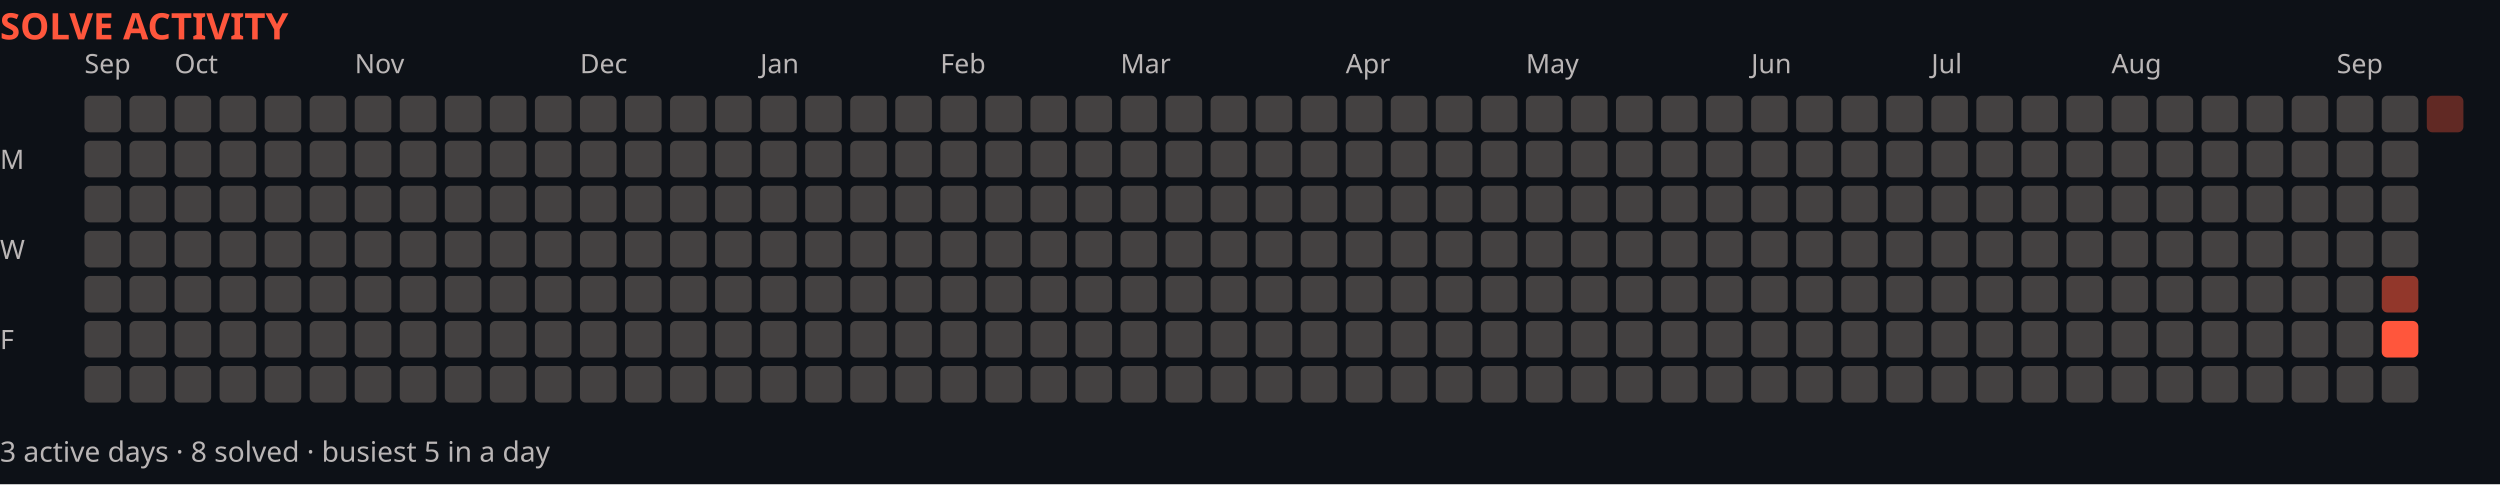
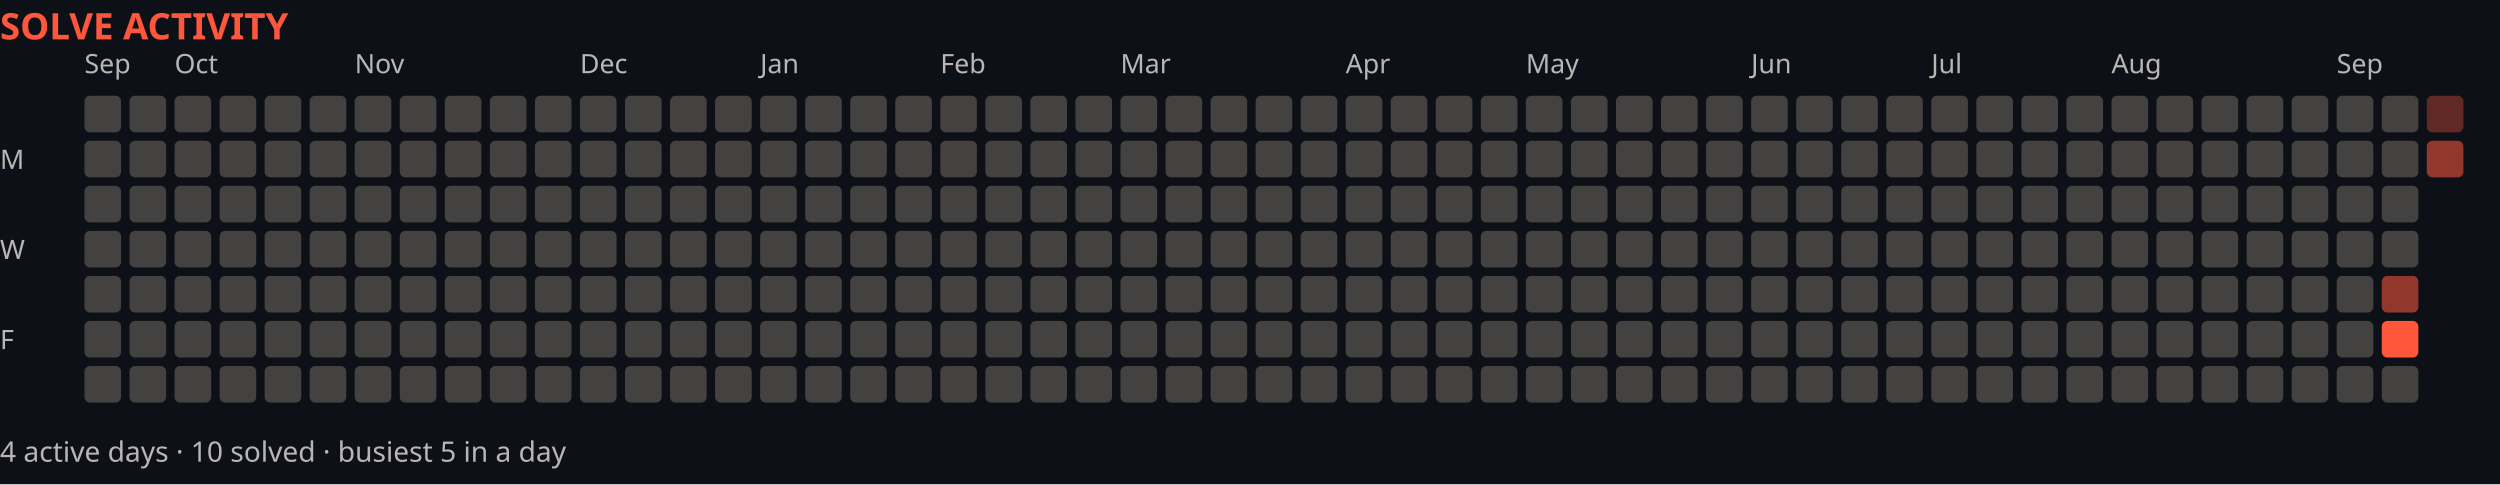
<svg xmlns="http://www.w3.org/2000/svg" width="888" height="172" viewBox="0 0 888 172" role="img" aria-label="Solve activity over the last year">
  <rect width="888" height="172" fill="#0d1117" />
  <text x="0" y="14" font-family="system-ui,sans-serif" font-size="13" font-weight="700" fill="#ff563c">SOLVE ACTIVITY</text>
  <text x="30" y="26" font-family="system-ui,sans-serif" font-size="9.5" fill="#bab6b6">Sep</text>
  <text x="62" y="26" font-family="system-ui,sans-serif" font-size="9.5" fill="#bab6b6">Oct</text>
  <text x="126" y="26" font-family="system-ui,sans-serif" font-size="9.5" fill="#bab6b6">Nov</text>
  <text x="206" y="26" font-family="system-ui,sans-serif" font-size="9.5" fill="#bab6b6">Dec</text>
  <text x="270" y="26" font-family="system-ui,sans-serif" font-size="9.5" fill="#bab6b6">Jan</text>
  <text x="334" y="26" font-family="system-ui,sans-serif" font-size="9.5" fill="#bab6b6">Feb</text>
  <text x="398" y="26" font-family="system-ui,sans-serif" font-size="9.5" fill="#bab6b6">Mar</text>
  <text x="478" y="26" font-family="system-ui,sans-serif" font-size="9.5" fill="#bab6b6">Apr</text>
  <text x="542" y="26" font-family="system-ui,sans-serif" font-size="9.5" fill="#bab6b6">May</text>
  <text x="622" y="26" font-family="system-ui,sans-serif" font-size="9.5" fill="#bab6b6">Jun</text>
  <text x="686" y="26" font-family="system-ui,sans-serif" font-size="9.5" fill="#bab6b6">Jul</text>
  <text x="750" y="26" font-family="system-ui,sans-serif" font-size="9.5" fill="#bab6b6">Aug</text>
  <text x="830" y="26" font-family="system-ui,sans-serif" font-size="9.5" fill="#bab6b6">Sep</text>
  <text x="0" y="60" font-family="system-ui,sans-serif" font-size="9.5" fill="#bab6b6">M</text>
  <text x="0" y="92" font-family="system-ui,sans-serif" font-size="9.5" fill="#bab6b6">W</text>
  <text x="0" y="124" font-family="system-ui,sans-serif" font-size="9.5" fill="#bab6b6">F</text>
  <rect x="30" y="34" width="13" height="13" fill="#444141" rx="2" />
  <rect x="30" y="50" width="13" height="13" fill="#444141" rx="2" />
  <rect x="30" y="66" width="13" height="13" fill="#444141" rx="2" />
  <rect x="30" y="82" width="13" height="13" fill="#444141" rx="2" />
  <rect x="30" y="98" width="13" height="13" fill="#444141" rx="2" />
  <rect x="30" y="114" width="13" height="13" fill="#444141" rx="2" />
  <rect x="30" y="130" width="13" height="13" fill="#444141" rx="2" />
  <rect x="46" y="34" width="13" height="13" fill="#444141" rx="2" />
  <rect x="46" y="50" width="13" height="13" fill="#444141" rx="2" />
  <rect x="46" y="66" width="13" height="13" fill="#444141" rx="2" />
  <rect x="46" y="82" width="13" height="13" fill="#444141" rx="2" />
  <rect x="46" y="98" width="13" height="13" fill="#444141" rx="2" />
  <rect x="46" y="114" width="13" height="13" fill="#444141" rx="2" />
  <rect x="46" y="130" width="13" height="13" fill="#444141" rx="2" />
  <rect x="62" y="34" width="13" height="13" fill="#444141" rx="2" />
  <rect x="62" y="50" width="13" height="13" fill="#444141" rx="2" />
  <rect x="62" y="66" width="13" height="13" fill="#444141" rx="2" />
  <rect x="62" y="82" width="13" height="13" fill="#444141" rx="2" />
  <rect x="62" y="98" width="13" height="13" fill="#444141" rx="2" />
  <rect x="62" y="114" width="13" height="13" fill="#444141" rx="2" />
  <rect x="62" y="130" width="13" height="13" fill="#444141" rx="2" />
  <rect x="78" y="34" width="13" height="13" fill="#444141" rx="2" />
  <rect x="78" y="50" width="13" height="13" fill="#444141" rx="2" />
  <rect x="78" y="66" width="13" height="13" fill="#444141" rx="2" />
  <rect x="78" y="82" width="13" height="13" fill="#444141" rx="2" />
  <rect x="78" y="98" width="13" height="13" fill="#444141" rx="2" />
  <rect x="78" y="114" width="13" height="13" fill="#444141" rx="2" />
  <rect x="78" y="130" width="13" height="13" fill="#444141" rx="2" />
  <rect x="94" y="34" width="13" height="13" fill="#444141" rx="2" />
  <rect x="94" y="50" width="13" height="13" fill="#444141" rx="2" />
  <rect x="94" y="66" width="13" height="13" fill="#444141" rx="2" />
  <rect x="94" y="82" width="13" height="13" fill="#444141" rx="2" />
  <rect x="94" y="98" width="13" height="13" fill="#444141" rx="2" />
  <rect x="94" y="114" width="13" height="13" fill="#444141" rx="2" />
  <rect x="94" y="130" width="13" height="13" fill="#444141" rx="2" />
  <rect x="110" y="34" width="13" height="13" fill="#444141" rx="2" />
  <rect x="110" y="50" width="13" height="13" fill="#444141" rx="2" />
  <rect x="110" y="66" width="13" height="13" fill="#444141" rx="2" />
  <rect x="110" y="82" width="13" height="13" fill="#444141" rx="2" />
  <rect x="110" y="98" width="13" height="13" fill="#444141" rx="2" />
  <rect x="110" y="114" width="13" height="13" fill="#444141" rx="2" />
  <rect x="110" y="130" width="13" height="13" fill="#444141" rx="2" />
  <rect x="126" y="34" width="13" height="13" fill="#444141" rx="2" />
  <rect x="126" y="50" width="13" height="13" fill="#444141" rx="2" />
  <rect x="126" y="66" width="13" height="13" fill="#444141" rx="2" />
  <rect x="126" y="82" width="13" height="13" fill="#444141" rx="2" />
  <rect x="126" y="98" width="13" height="13" fill="#444141" rx="2" />
  <rect x="126" y="114" width="13" height="13" fill="#444141" rx="2" />
  <rect x="126" y="130" width="13" height="13" fill="#444141" rx="2" />
  <rect x="142" y="34" width="13" height="13" fill="#444141" rx="2" />
  <rect x="142" y="50" width="13" height="13" fill="#444141" rx="2" />
  <rect x="142" y="66" width="13" height="13" fill="#444141" rx="2" />
  <rect x="142" y="82" width="13" height="13" fill="#444141" rx="2" />
  <rect x="142" y="98" width="13" height="13" fill="#444141" rx="2" />
  <rect x="142" y="114" width="13" height="13" fill="#444141" rx="2" />
  <rect x="142" y="130" width="13" height="13" fill="#444141" rx="2" />
  <rect x="158" y="34" width="13" height="13" fill="#444141" rx="2" />
  <rect x="158" y="50" width="13" height="13" fill="#444141" rx="2" />
  <rect x="158" y="66" width="13" height="13" fill="#444141" rx="2" />
  <rect x="158" y="82" width="13" height="13" fill="#444141" rx="2" />
  <rect x="158" y="98" width="13" height="13" fill="#444141" rx="2" />
  <rect x="158" y="114" width="13" height="13" fill="#444141" rx="2" />
  <rect x="158" y="130" width="13" height="13" fill="#444141" rx="2" />
  <rect x="174" y="34" width="13" height="13" fill="#444141" rx="2" />
  <rect x="174" y="50" width="13" height="13" fill="#444141" rx="2" />
  <rect x="174" y="66" width="13" height="13" fill="#444141" rx="2" />
  <rect x="174" y="82" width="13" height="13" fill="#444141" rx="2" />
  <rect x="174" y="98" width="13" height="13" fill="#444141" rx="2" />
  <rect x="174" y="114" width="13" height="13" fill="#444141" rx="2" />
  <rect x="174" y="130" width="13" height="13" fill="#444141" rx="2" />
  <rect x="190" y="34" width="13" height="13" fill="#444141" rx="2" />
  <rect x="190" y="50" width="13" height="13" fill="#444141" rx="2" />
  <rect x="190" y="66" width="13" height="13" fill="#444141" rx="2" />
  <rect x="190" y="82" width="13" height="13" fill="#444141" rx="2" />
  <rect x="190" y="98" width="13" height="13" fill="#444141" rx="2" />
  <rect x="190" y="114" width="13" height="13" fill="#444141" rx="2" />
  <rect x="190" y="130" width="13" height="13" fill="#444141" rx="2" />
  <rect x="206" y="34" width="13" height="13" fill="#444141" rx="2" />
  <rect x="206" y="50" width="13" height="13" fill="#444141" rx="2" />
  <rect x="206" y="66" width="13" height="13" fill="#444141" rx="2" />
  <rect x="206" y="82" width="13" height="13" fill="#444141" rx="2" />
  <rect x="206" y="98" width="13" height="13" fill="#444141" rx="2" />
  <rect x="206" y="114" width="13" height="13" fill="#444141" rx="2" />
  <rect x="206" y="130" width="13" height="13" fill="#444141" rx="2" />
  <rect x="222" y="34" width="13" height="13" fill="#444141" rx="2" />
  <rect x="222" y="50" width="13" height="13" fill="#444141" rx="2" />
  <rect x="222" y="66" width="13" height="13" fill="#444141" rx="2" />
  <rect x="222" y="82" width="13" height="13" fill="#444141" rx="2" />
  <rect x="222" y="98" width="13" height="13" fill="#444141" rx="2" />
  <rect x="222" y="114" width="13" height="13" fill="#444141" rx="2" />
  <rect x="222" y="130" width="13" height="13" fill="#444141" rx="2" />
  <rect x="238" y="34" width="13" height="13" fill="#444141" rx="2" />
  <rect x="238" y="50" width="13" height="13" fill="#444141" rx="2" />
  <rect x="238" y="66" width="13" height="13" fill="#444141" rx="2" />
  <rect x="238" y="82" width="13" height="13" fill="#444141" rx="2" />
  <rect x="238" y="98" width="13" height="13" fill="#444141" rx="2" />
  <rect x="238" y="114" width="13" height="13" fill="#444141" rx="2" />
  <rect x="238" y="130" width="13" height="13" fill="#444141" rx="2" />
  <rect x="254" y="34" width="13" height="13" fill="#444141" rx="2" />
  <rect x="254" y="50" width="13" height="13" fill="#444141" rx="2" />
  <rect x="254" y="66" width="13" height="13" fill="#444141" rx="2" />
  <rect x="254" y="82" width="13" height="13" fill="#444141" rx="2" />
  <rect x="254" y="98" width="13" height="13" fill="#444141" rx="2" />
  <rect x="254" y="114" width="13" height="13" fill="#444141" rx="2" />
  <rect x="254" y="130" width="13" height="13" fill="#444141" rx="2" />
  <rect x="270" y="34" width="13" height="13" fill="#444141" rx="2" />
  <rect x="270" y="50" width="13" height="13" fill="#444141" rx="2" />
  <rect x="270" y="66" width="13" height="13" fill="#444141" rx="2" />
  <rect x="270" y="82" width="13" height="13" fill="#444141" rx="2" />
  <rect x="270" y="98" width="13" height="13" fill="#444141" rx="2" />
  <rect x="270" y="114" width="13" height="13" fill="#444141" rx="2" />
  <rect x="270" y="130" width="13" height="13" fill="#444141" rx="2" />
  <rect x="286" y="34" width="13" height="13" fill="#444141" rx="2" />
  <rect x="286" y="50" width="13" height="13" fill="#444141" rx="2" />
  <rect x="286" y="66" width="13" height="13" fill="#444141" rx="2" />
  <rect x="286" y="82" width="13" height="13" fill="#444141" rx="2" />
  <rect x="286" y="98" width="13" height="13" fill="#444141" rx="2" />
  <rect x="286" y="114" width="13" height="13" fill="#444141" rx="2" />
  <rect x="286" y="130" width="13" height="13" fill="#444141" rx="2" />
  <rect x="302" y="34" width="13" height="13" fill="#444141" rx="2" />
  <rect x="302" y="50" width="13" height="13" fill="#444141" rx="2" />
  <rect x="302" y="66" width="13" height="13" fill="#444141" rx="2" />
  <rect x="302" y="82" width="13" height="13" fill="#444141" rx="2" />
  <rect x="302" y="98" width="13" height="13" fill="#444141" rx="2" />
  <rect x="302" y="114" width="13" height="13" fill="#444141" rx="2" />
  <rect x="302" y="130" width="13" height="13" fill="#444141" rx="2" />
  <rect x="318" y="34" width="13" height="13" fill="#444141" rx="2" />
  <rect x="318" y="50" width="13" height="13" fill="#444141" rx="2" />
  <rect x="318" y="66" width="13" height="13" fill="#444141" rx="2" />
  <rect x="318" y="82" width="13" height="13" fill="#444141" rx="2" />
  <rect x="318" y="98" width="13" height="13" fill="#444141" rx="2" />
  <rect x="318" y="114" width="13" height="13" fill="#444141" rx="2" />
  <rect x="318" y="130" width="13" height="13" fill="#444141" rx="2" />
  <rect x="334" y="34" width="13" height="13" fill="#444141" rx="2" />
  <rect x="334" y="50" width="13" height="13" fill="#444141" rx="2" />
  <rect x="334" y="66" width="13" height="13" fill="#444141" rx="2" />
  <rect x="334" y="82" width="13" height="13" fill="#444141" rx="2" />
  <rect x="334" y="98" width="13" height="13" fill="#444141" rx="2" />
  <rect x="334" y="114" width="13" height="13" fill="#444141" rx="2" />
  <rect x="334" y="130" width="13" height="13" fill="#444141" rx="2" />
  <rect x="350" y="34" width="13" height="13" fill="#444141" rx="2" />
  <rect x="350" y="50" width="13" height="13" fill="#444141" rx="2" />
  <rect x="350" y="66" width="13" height="13" fill="#444141" rx="2" />
  <rect x="350" y="82" width="13" height="13" fill="#444141" rx="2" />
  <rect x="350" y="98" width="13" height="13" fill="#444141" rx="2" />
  <rect x="350" y="114" width="13" height="13" fill="#444141" rx="2" />
  <rect x="350" y="130" width="13" height="13" fill="#444141" rx="2" />
  <rect x="366" y="34" width="13" height="13" fill="#444141" rx="2" />
  <rect x="366" y="50" width="13" height="13" fill="#444141" rx="2" />
  <rect x="366" y="66" width="13" height="13" fill="#444141" rx="2" />
  <rect x="366" y="82" width="13" height="13" fill="#444141" rx="2" />
  <rect x="366" y="98" width="13" height="13" fill="#444141" rx="2" />
  <rect x="366" y="114" width="13" height="13" fill="#444141" rx="2" />
  <rect x="366" y="130" width="13" height="13" fill="#444141" rx="2" />
  <rect x="382" y="34" width="13" height="13" fill="#444141" rx="2" />
  <rect x="382" y="50" width="13" height="13" fill="#444141" rx="2" />
  <rect x="382" y="66" width="13" height="13" fill="#444141" rx="2" />
  <rect x="382" y="82" width="13" height="13" fill="#444141" rx="2" />
  <rect x="382" y="98" width="13" height="13" fill="#444141" rx="2" />
  <rect x="382" y="114" width="13" height="13" fill="#444141" rx="2" />
  <rect x="382" y="130" width="13" height="13" fill="#444141" rx="2" />
  <rect x="398" y="34" width="13" height="13" fill="#444141" rx="2" />
  <rect x="398" y="50" width="13" height="13" fill="#444141" rx="2" />
  <rect x="398" y="66" width="13" height="13" fill="#444141" rx="2" />
  <rect x="398" y="82" width="13" height="13" fill="#444141" rx="2" />
  <rect x="398" y="98" width="13" height="13" fill="#444141" rx="2" />
  <rect x="398" y="114" width="13" height="13" fill="#444141" rx="2" />
  <rect x="398" y="130" width="13" height="13" fill="#444141" rx="2" />
  <rect x="414" y="34" width="13" height="13" fill="#444141" rx="2" />
  <rect x="414" y="50" width="13" height="13" fill="#444141" rx="2" />
  <rect x="414" y="66" width="13" height="13" fill="#444141" rx="2" />
  <rect x="414" y="82" width="13" height="13" fill="#444141" rx="2" />
  <rect x="414" y="98" width="13" height="13" fill="#444141" rx="2" />
  <rect x="414" y="114" width="13" height="13" fill="#444141" rx="2" />
  <rect x="414" y="130" width="13" height="13" fill="#444141" rx="2" />
  <rect x="430" y="34" width="13" height="13" fill="#444141" rx="2" />
  <rect x="430" y="50" width="13" height="13" fill="#444141" rx="2" />
  <rect x="430" y="66" width="13" height="13" fill="#444141" rx="2" />
  <rect x="430" y="82" width="13" height="13" fill="#444141" rx="2" />
  <rect x="430" y="98" width="13" height="13" fill="#444141" rx="2" />
  <rect x="430" y="114" width="13" height="13" fill="#444141" rx="2" />
  <rect x="430" y="130" width="13" height="13" fill="#444141" rx="2" />
  <rect x="446" y="34" width="13" height="13" fill="#444141" rx="2" />
  <rect x="446" y="50" width="13" height="13" fill="#444141" rx="2" />
  <rect x="446" y="66" width="13" height="13" fill="#444141" rx="2" />
  <rect x="446" y="82" width="13" height="13" fill="#444141" rx="2" />
  <rect x="446" y="98" width="13" height="13" fill="#444141" rx="2" />
  <rect x="446" y="114" width="13" height="13" fill="#444141" rx="2" />
  <rect x="446" y="130" width="13" height="13" fill="#444141" rx="2" />
  <rect x="462" y="34" width="13" height="13" fill="#444141" rx="2" />
  <rect x="462" y="50" width="13" height="13" fill="#444141" rx="2" />
  <rect x="462" y="66" width="13" height="13" fill="#444141" rx="2" />
  <rect x="462" y="82" width="13" height="13" fill="#444141" rx="2" />
  <rect x="462" y="98" width="13" height="13" fill="#444141" rx="2" />
  <rect x="462" y="114" width="13" height="13" fill="#444141" rx="2" />
  <rect x="462" y="130" width="13" height="13" fill="#444141" rx="2" />
  <rect x="478" y="34" width="13" height="13" fill="#444141" rx="2" />
  <rect x="478" y="50" width="13" height="13" fill="#444141" rx="2" />
  <rect x="478" y="66" width="13" height="13" fill="#444141" rx="2" />
  <rect x="478" y="82" width="13" height="13" fill="#444141" rx="2" />
  <rect x="478" y="98" width="13" height="13" fill="#444141" rx="2" />
  <rect x="478" y="114" width="13" height="13" fill="#444141" rx="2" />
  <rect x="478" y="130" width="13" height="13" fill="#444141" rx="2" />
  <rect x="494" y="34" width="13" height="13" fill="#444141" rx="2" />
  <rect x="494" y="50" width="13" height="13" fill="#444141" rx="2" />
  <rect x="494" y="66" width="13" height="13" fill="#444141" rx="2" />
  <rect x="494" y="82" width="13" height="13" fill="#444141" rx="2" />
  <rect x="494" y="98" width="13" height="13" fill="#444141" rx="2" />
  <rect x="494" y="114" width="13" height="13" fill="#444141" rx="2" />
  <rect x="494" y="130" width="13" height="13" fill="#444141" rx="2" />
  <rect x="510" y="34" width="13" height="13" fill="#444141" rx="2" />
  <rect x="510" y="50" width="13" height="13" fill="#444141" rx="2" />
  <rect x="510" y="66" width="13" height="13" fill="#444141" rx="2" />
  <rect x="510" y="82" width="13" height="13" fill="#444141" rx="2" />
  <rect x="510" y="98" width="13" height="13" fill="#444141" rx="2" />
  <rect x="510" y="114" width="13" height="13" fill="#444141" rx="2" />
  <rect x="510" y="130" width="13" height="13" fill="#444141" rx="2" />
  <rect x="526" y="34" width="13" height="13" fill="#444141" rx="2" />
  <rect x="526" y="50" width="13" height="13" fill="#444141" rx="2" />
  <rect x="526" y="66" width="13" height="13" fill="#444141" rx="2" />
  <rect x="526" y="82" width="13" height="13" fill="#444141" rx="2" />
  <rect x="526" y="98" width="13" height="13" fill="#444141" rx="2" />
  <rect x="526" y="114" width="13" height="13" fill="#444141" rx="2" />
  <rect x="526" y="130" width="13" height="13" fill="#444141" rx="2" />
  <rect x="542" y="34" width="13" height="13" fill="#444141" rx="2" />
  <rect x="542" y="50" width="13" height="13" fill="#444141" rx="2" />
  <rect x="542" y="66" width="13" height="13" fill="#444141" rx="2" />
  <rect x="542" y="82" width="13" height="13" fill="#444141" rx="2" />
  <rect x="542" y="98" width="13" height="13" fill="#444141" rx="2" />
  <rect x="542" y="114" width="13" height="13" fill="#444141" rx="2" />
  <rect x="542" y="130" width="13" height="13" fill="#444141" rx="2" />
  <rect x="558" y="34" width="13" height="13" fill="#444141" rx="2" />
  <rect x="558" y="50" width="13" height="13" fill="#444141" rx="2" />
  <rect x="558" y="66" width="13" height="13" fill="#444141" rx="2" />
  <rect x="558" y="82" width="13" height="13" fill="#444141" rx="2" />
  <rect x="558" y="98" width="13" height="13" fill="#444141" rx="2" />
  <rect x="558" y="114" width="13" height="13" fill="#444141" rx="2" />
  <rect x="558" y="130" width="13" height="13" fill="#444141" rx="2" />
  <rect x="574" y="34" width="13" height="13" fill="#444141" rx="2" />
  <rect x="574" y="50" width="13" height="13" fill="#444141" rx="2" />
  <rect x="574" y="66" width="13" height="13" fill="#444141" rx="2" />
  <rect x="574" y="82" width="13" height="13" fill="#444141" rx="2" />
  <rect x="574" y="98" width="13" height="13" fill="#444141" rx="2" />
  <rect x="574" y="114" width="13" height="13" fill="#444141" rx="2" />
  <rect x="574" y="130" width="13" height="13" fill="#444141" rx="2" />
  <rect x="590" y="34" width="13" height="13" fill="#444141" rx="2" />
  <rect x="590" y="50" width="13" height="13" fill="#444141" rx="2" />
  <rect x="590" y="66" width="13" height="13" fill="#444141" rx="2" />
  <rect x="590" y="82" width="13" height="13" fill="#444141" rx="2" />
  <rect x="590" y="98" width="13" height="13" fill="#444141" rx="2" />
  <rect x="590" y="114" width="13" height="13" fill="#444141" rx="2" />
  <rect x="590" y="130" width="13" height="13" fill="#444141" rx="2" />
  <rect x="606" y="34" width="13" height="13" fill="#444141" rx="2" />
  <rect x="606" y="50" width="13" height="13" fill="#444141" rx="2" />
  <rect x="606" y="66" width="13" height="13" fill="#444141" rx="2" />
  <rect x="606" y="82" width="13" height="13" fill="#444141" rx="2" />
  <rect x="606" y="98" width="13" height="13" fill="#444141" rx="2" />
  <rect x="606" y="114" width="13" height="13" fill="#444141" rx="2" />
  <rect x="606" y="130" width="13" height="13" fill="#444141" rx="2" />
  <rect x="622" y="34" width="13" height="13" fill="#444141" rx="2" />
  <rect x="622" y="50" width="13" height="13" fill="#444141" rx="2" />
  <rect x="622" y="66" width="13" height="13" fill="#444141" rx="2" />
  <rect x="622" y="82" width="13" height="13" fill="#444141" rx="2" />
  <rect x="622" y="98" width="13" height="13" fill="#444141" rx="2" />
  <rect x="622" y="114" width="13" height="13" fill="#444141" rx="2" />
  <rect x="622" y="130" width="13" height="13" fill="#444141" rx="2" />
  <rect x="638" y="34" width="13" height="13" fill="#444141" rx="2" />
  <rect x="638" y="50" width="13" height="13" fill="#444141" rx="2" />
  <rect x="638" y="66" width="13" height="13" fill="#444141" rx="2" />
  <rect x="638" y="82" width="13" height="13" fill="#444141" rx="2" />
  <rect x="638" y="98" width="13" height="13" fill="#444141" rx="2" />
  <rect x="638" y="114" width="13" height="13" fill="#444141" rx="2" />
  <rect x="638" y="130" width="13" height="13" fill="#444141" rx="2" />
  <rect x="654" y="34" width="13" height="13" fill="#444141" rx="2" />
  <rect x="654" y="50" width="13" height="13" fill="#444141" rx="2" />
  <rect x="654" y="66" width="13" height="13" fill="#444141" rx="2" />
  <rect x="654" y="82" width="13" height="13" fill="#444141" rx="2" />
  <rect x="654" y="98" width="13" height="13" fill="#444141" rx="2" />
  <rect x="654" y="114" width="13" height="13" fill="#444141" rx="2" />
  <rect x="654" y="130" width="13" height="13" fill="#444141" rx="2" />
  <rect x="670" y="34" width="13" height="13" fill="#444141" rx="2" />
  <rect x="670" y="50" width="13" height="13" fill="#444141" rx="2" />
  <rect x="670" y="66" width="13" height="13" fill="#444141" rx="2" />
  <rect x="670" y="82" width="13" height="13" fill="#444141" rx="2" />
  <rect x="670" y="98" width="13" height="13" fill="#444141" rx="2" />
  <rect x="670" y="114" width="13" height="13" fill="#444141" rx="2" />
  <rect x="670" y="130" width="13" height="13" fill="#444141" rx="2" />
  <rect x="686" y="34" width="13" height="13" fill="#444141" rx="2" />
  <rect x="686" y="50" width="13" height="13" fill="#444141" rx="2" />
  <rect x="686" y="66" width="13" height="13" fill="#444141" rx="2" />
  <rect x="686" y="82" width="13" height="13" fill="#444141" rx="2" />
  <rect x="686" y="98" width="13" height="13" fill="#444141" rx="2" />
  <rect x="686" y="114" width="13" height="13" fill="#444141" rx="2" />
  <rect x="686" y="130" width="13" height="13" fill="#444141" rx="2" />
  <rect x="702" y="34" width="13" height="13" fill="#444141" rx="2" />
  <rect x="702" y="50" width="13" height="13" fill="#444141" rx="2" />
  <rect x="702" y="66" width="13" height="13" fill="#444141" rx="2" />
  <rect x="702" y="82" width="13" height="13" fill="#444141" rx="2" />
  <rect x="702" y="98" width="13" height="13" fill="#444141" rx="2" />
  <rect x="702" y="114" width="13" height="13" fill="#444141" rx="2" />
  <rect x="702" y="130" width="13" height="13" fill="#444141" rx="2" />
  <rect x="718" y="34" width="13" height="13" fill="#444141" rx="2" />
  <rect x="718" y="50" width="13" height="13" fill="#444141" rx="2" />
  <rect x="718" y="66" width="13" height="13" fill="#444141" rx="2" />
  <rect x="718" y="82" width="13" height="13" fill="#444141" rx="2" />
  <rect x="718" y="98" width="13" height="13" fill="#444141" rx="2" />
  <rect x="718" y="114" width="13" height="13" fill="#444141" rx="2" />
  <rect x="718" y="130" width="13" height="13" fill="#444141" rx="2" />
  <rect x="734" y="34" width="13" height="13" fill="#444141" rx="2" />
  <rect x="734" y="50" width="13" height="13" fill="#444141" rx="2" />
  <rect x="734" y="66" width="13" height="13" fill="#444141" rx="2" />
  <rect x="734" y="82" width="13" height="13" fill="#444141" rx="2" />
  <rect x="734" y="98" width="13" height="13" fill="#444141" rx="2" />
  <rect x="734" y="114" width="13" height="13" fill="#444141" rx="2" />
  <rect x="734" y="130" width="13" height="13" fill="#444141" rx="2" />
  <rect x="750" y="34" width="13" height="13" fill="#444141" rx="2" />
  <rect x="750" y="50" width="13" height="13" fill="#444141" rx="2" />
  <rect x="750" y="66" width="13" height="13" fill="#444141" rx="2" />
  <rect x="750" y="82" width="13" height="13" fill="#444141" rx="2" />
  <rect x="750" y="98" width="13" height="13" fill="#444141" rx="2" />
  <rect x="750" y="114" width="13" height="13" fill="#444141" rx="2" />
  <rect x="750" y="130" width="13" height="13" fill="#444141" rx="2" />
  <rect x="766" y="34" width="13" height="13" fill="#444141" rx="2" />
  <rect x="766" y="50" width="13" height="13" fill="#444141" rx="2" />
  <rect x="766" y="66" width="13" height="13" fill="#444141" rx="2" />
  <rect x="766" y="82" width="13" height="13" fill="#444141" rx="2" />
  <rect x="766" y="98" width="13" height="13" fill="#444141" rx="2" />
  <rect x="766" y="114" width="13" height="13" fill="#444141" rx="2" />
  <rect x="766" y="130" width="13" height="13" fill="#444141" rx="2" />
  <rect x="782" y="34" width="13" height="13" fill="#444141" rx="2" />
  <rect x="782" y="50" width="13" height="13" fill="#444141" rx="2" />
  <rect x="782" y="66" width="13" height="13" fill="#444141" rx="2" />
  <rect x="782" y="82" width="13" height="13" fill="#444141" rx="2" />
  <rect x="782" y="98" width="13" height="13" fill="#444141" rx="2" />
  <rect x="782" y="114" width="13" height="13" fill="#444141" rx="2" />
  <rect x="782" y="130" width="13" height="13" fill="#444141" rx="2" />
  <rect x="798" y="34" width="13" height="13" fill="#444141" rx="2" />
  <rect x="798" y="50" width="13" height="13" fill="#444141" rx="2" />
  <rect x="798" y="66" width="13" height="13" fill="#444141" rx="2" />
  <rect x="798" y="82" width="13" height="13" fill="#444141" rx="2" />
  <rect x="798" y="98" width="13" height="13" fill="#444141" rx="2" />
  <rect x="798" y="114" width="13" height="13" fill="#444141" rx="2" />
  <rect x="798" y="130" width="13" height="13" fill="#444141" rx="2" />
  <rect x="814" y="34" width="13" height="13" fill="#444141" rx="2" />
  <rect x="814" y="50" width="13" height="13" fill="#444141" rx="2" />
  <rect x="814" y="66" width="13" height="13" fill="#444141" rx="2" />
  <rect x="814" y="82" width="13" height="13" fill="#444141" rx="2" />
  <rect x="814" y="98" width="13" height="13" fill="#444141" rx="2" />
  <rect x="814" y="114" width="13" height="13" fill="#444141" rx="2" />
  <rect x="814" y="130" width="13" height="13" fill="#444141" rx="2" />
  <rect x="830" y="34" width="13" height="13" fill="#444141" rx="2" />
  <rect x="830" y="50" width="13" height="13" fill="#444141" rx="2" />
  <rect x="830" y="66" width="13" height="13" fill="#444141" rx="2" />
  <rect x="830" y="82" width="13" height="13" fill="#444141" rx="2" />
  <rect x="830" y="98" width="13" height="13" fill="#444141" rx="2" />
  <rect x="830" y="114" width="13" height="13" fill="#444141" rx="2" />
  <rect x="830" y="130" width="13" height="13" fill="#444141" rx="2" />
  <rect x="846" y="34" width="13" height="13" fill="#444141" rx="2" />
  <rect x="846" y="50" width="13" height="13" fill="#444141" rx="2" />
  <rect x="846" y="66" width="13" height="13" fill="#444141" rx="2" />
  <rect x="846" y="82" width="13" height="13" fill="#444141" rx="2" />
  <rect x="846" y="98" width="13" height="13" fill="#ff563c8c" rx="2" />
  <rect x="846" y="114" width="13" height="13" fill="#ff563c" rx="2" />
  <rect x="846" y="130" width="13" height="13" fill="#444141" rx="2" />
  <rect x="862" y="34" width="13" height="13" fill="#ff563c59" rx="2" />
-   <text x="0" y="164" font-family="system-ui,sans-serif" font-size="10" fill="#bab6b6">3 active days · 8 solved · busiest 5 in a day</text>
+   <rect x="862" y="50" width="13" height="13" fill="#ff563c8c" rx="2" />
+   <text x="0" y="164" font-family="system-ui,sans-serif" font-size="10" fill="#bab6b6">4 active days · 10 solved · busiest 5 in a day</text>
</svg>
